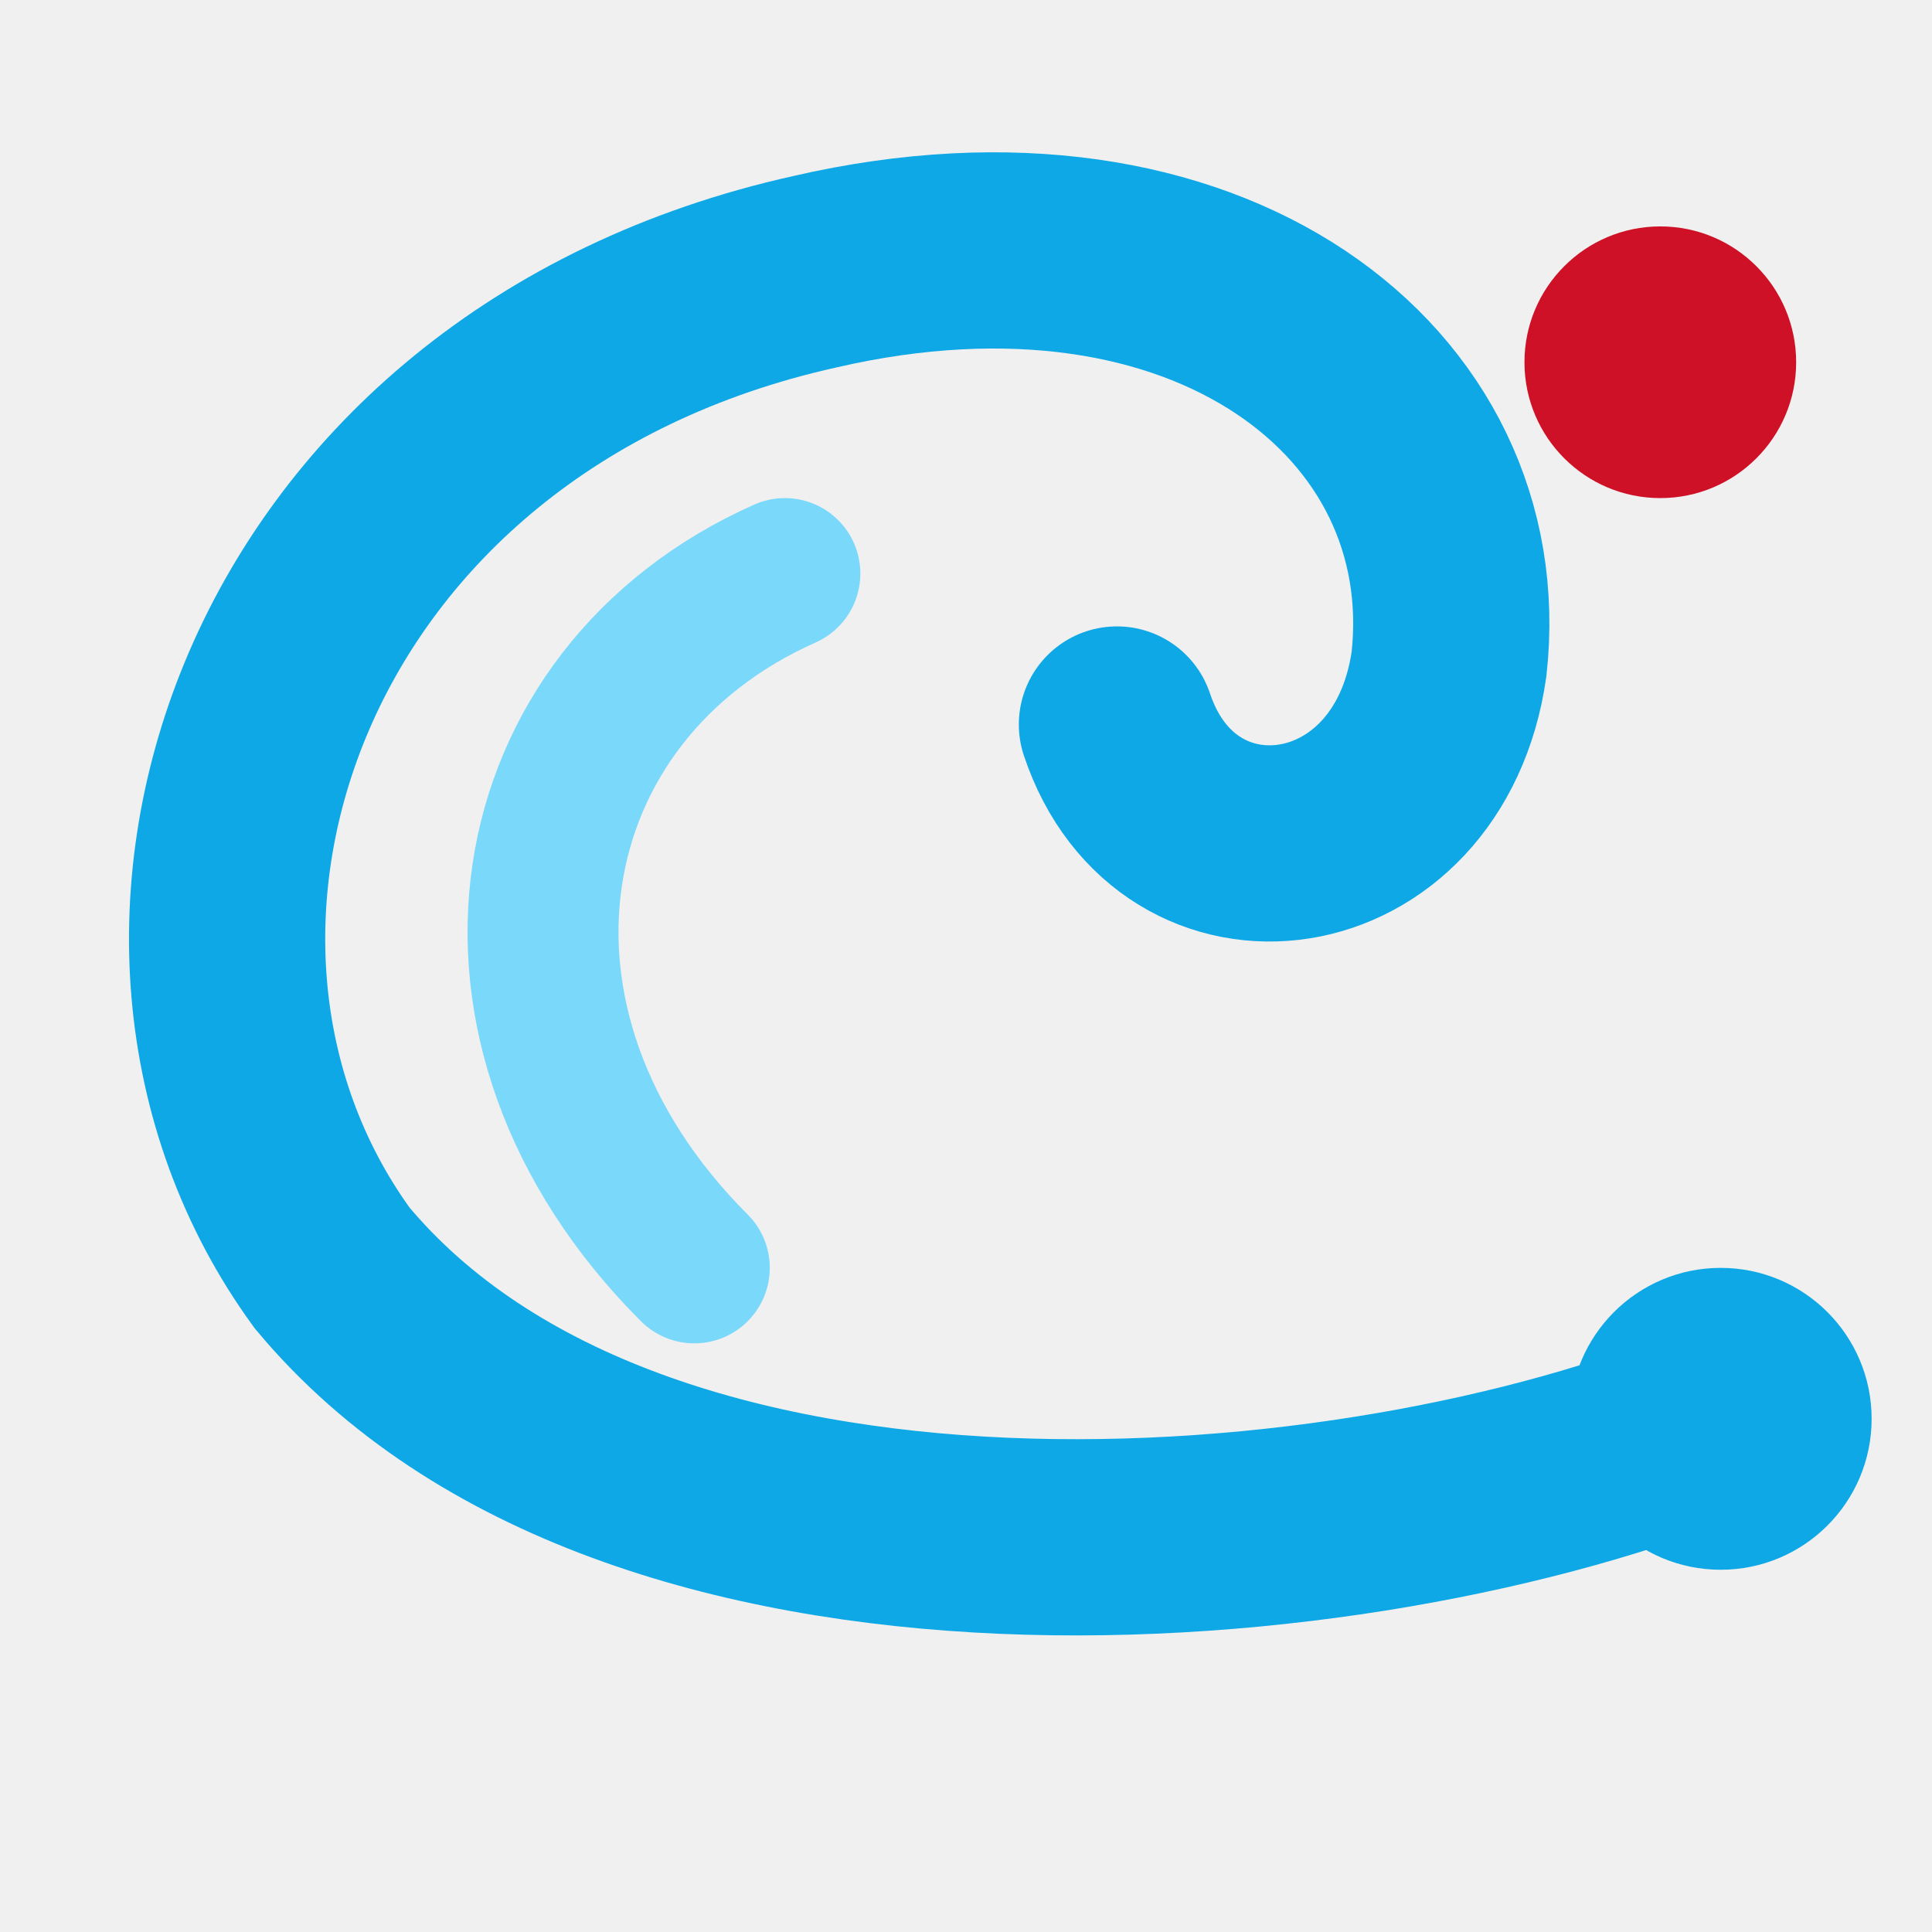
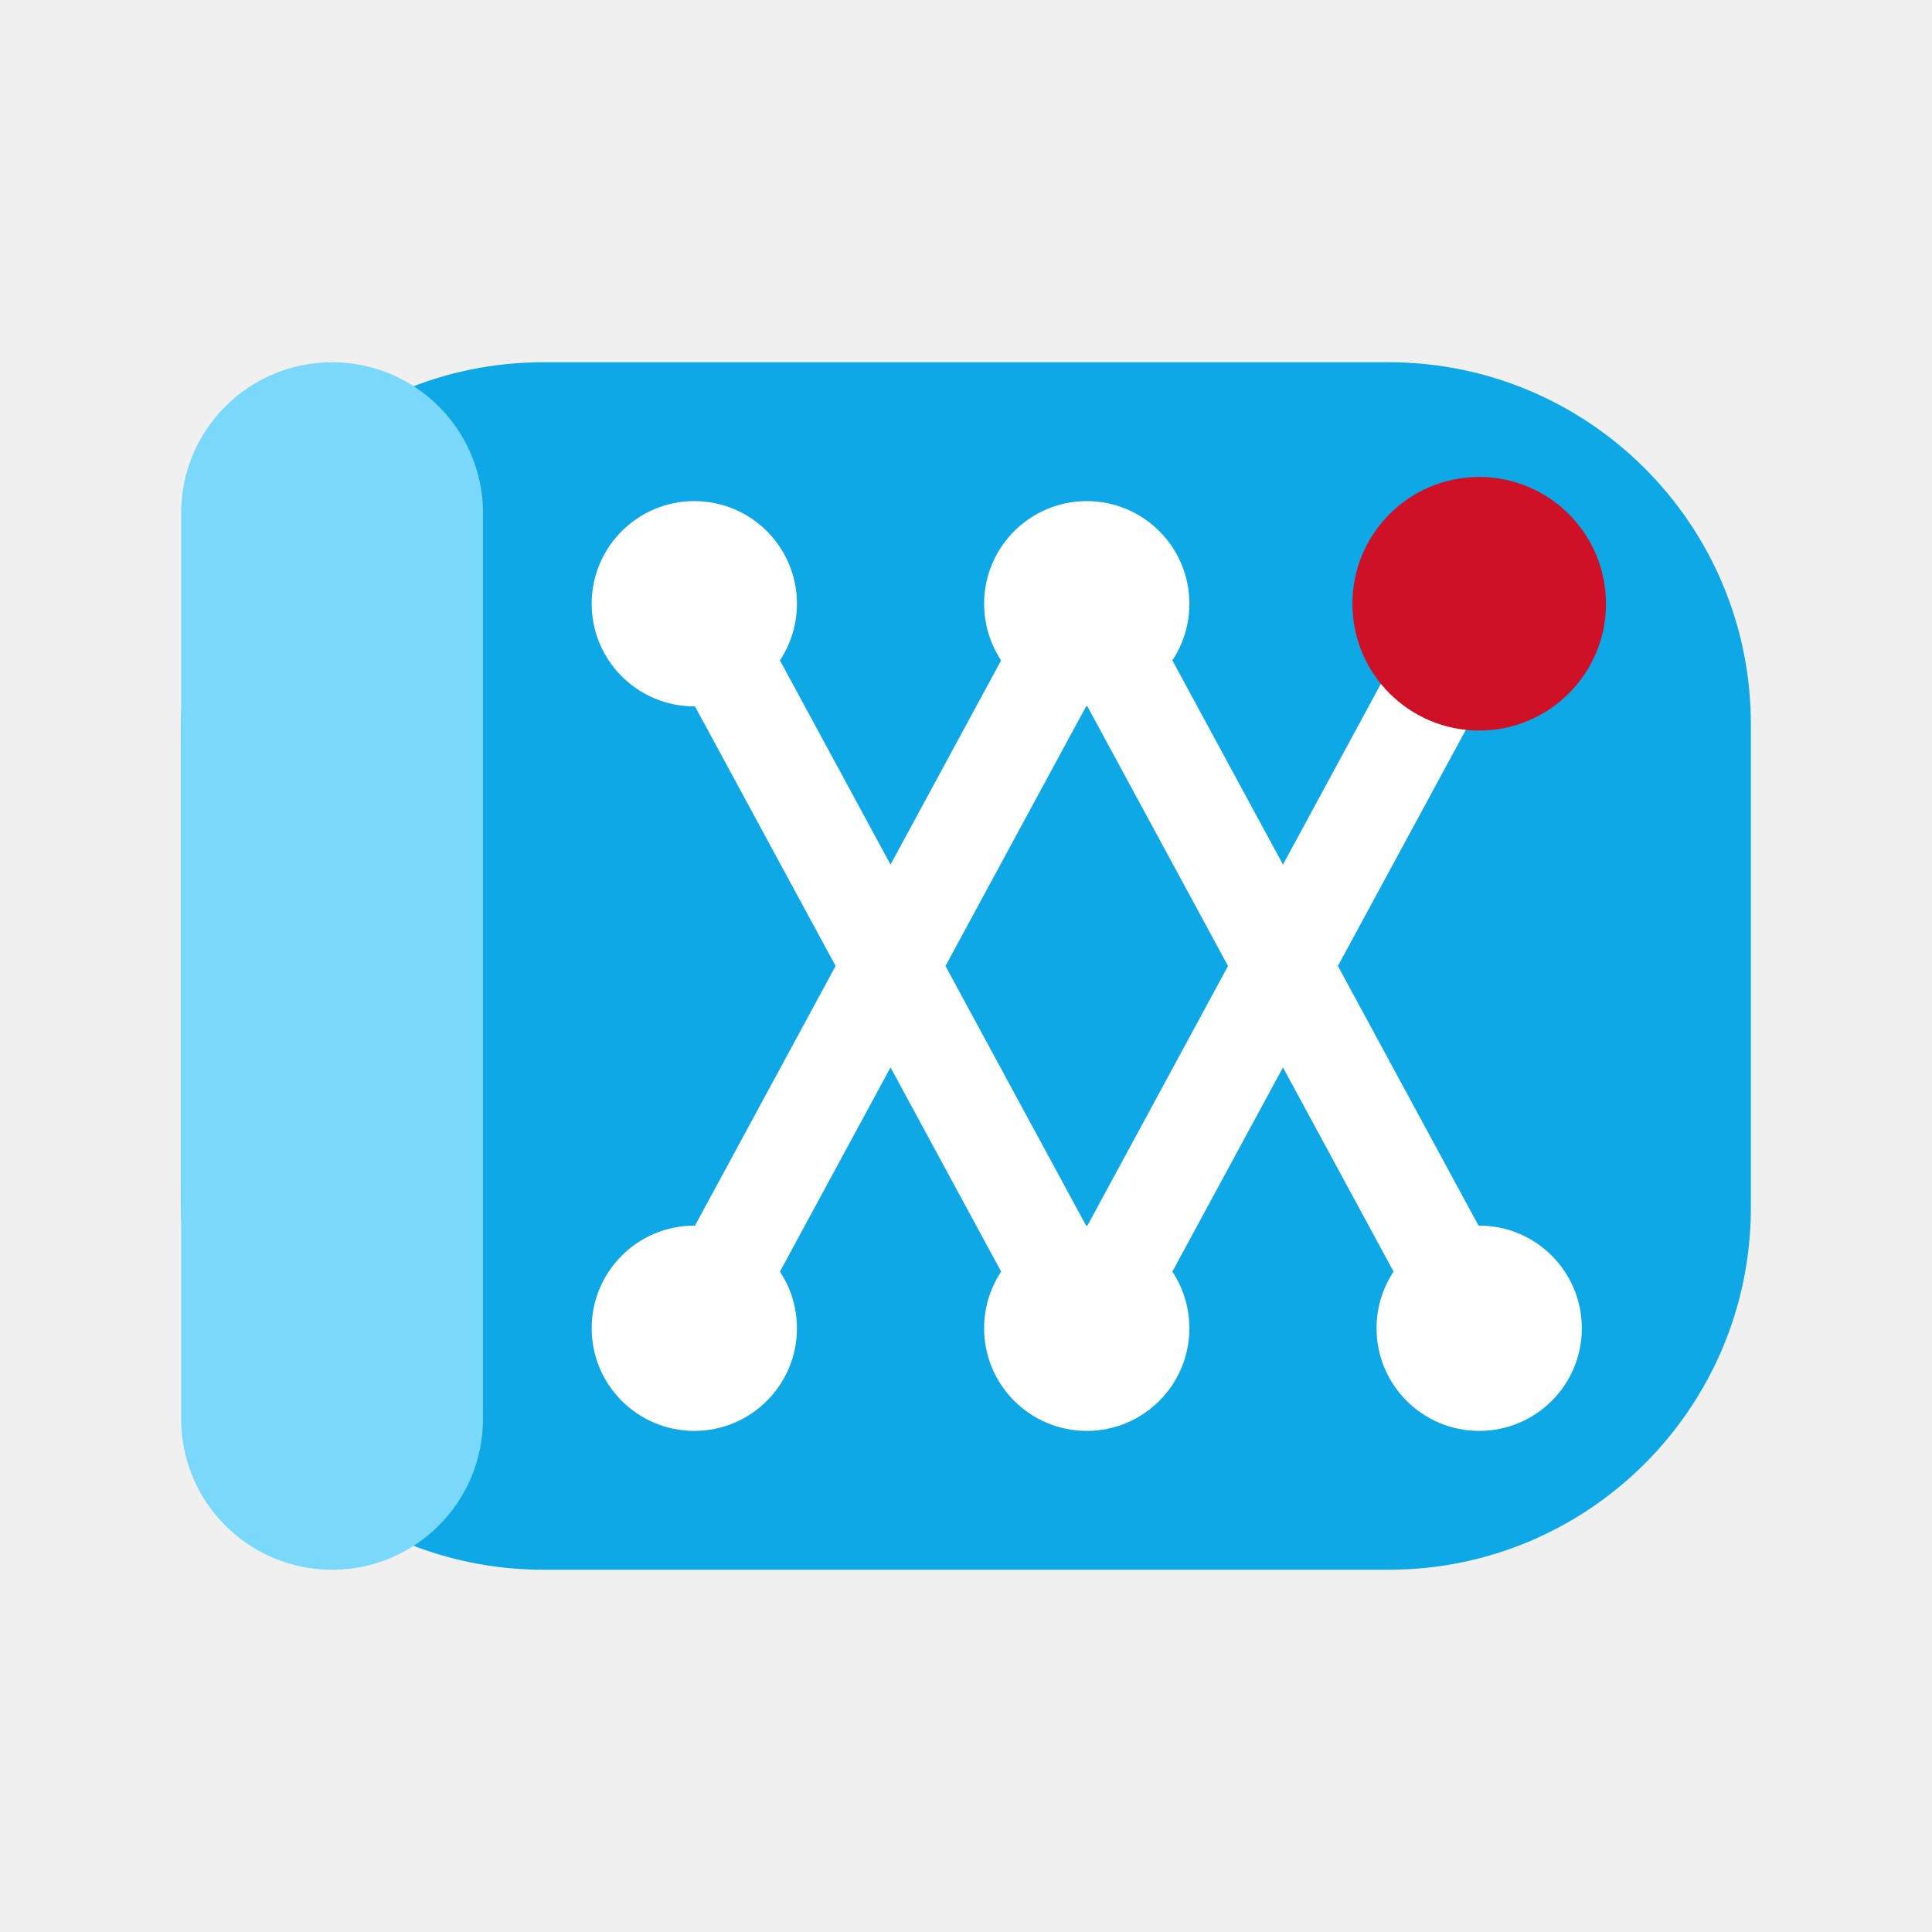
<svg xmlns="http://www.w3.org/2000/svg" viewBox="0 0 64 64" fill="none">
-   <path d="M57 47C45 52 21 54 11 42C3 31 9 13 27 9C40 6 49 13 48 22C47 29 39 30 37 24" stroke="#0ea8e6" stroke-width="6.5" stroke-linecap="round" />
-   <path d="M23 42C15 34 17 23 26 19" stroke="#7ad8fa" stroke-width="5" stroke-linecap="round" />
-   <circle cx="57" cy="47" r="5" fill="#0ea8e6" />
-   <circle cx="55" cy="12" r="4.5" fill="#ce1126" />
+   <rect x="6" y="12" width="52" height="40" rx="12" fill="#0ea8e6" />
+   <rect x="6" y="12" width="10" height="40" rx="5" fill="#7ad8fa" />
+   <path d="M23 20L36 44L49 20M23 44L36 20L49 44" stroke="#ffffff" stroke-width="3.2" stroke-linejoin="round" stroke-linecap="round" />
+   <g fill="#ffffff">
+     <circle cx="23" cy="20" r="3.4" />
+     <circle cx="36" cy="20" r="3.4" />
+     <circle cx="23" cy="44" r="3.4" />
+     <circle cx="36" cy="44" r="3.4" />
+     <circle cx="49" cy="44" r="3.4" />
+   </g>
+   <circle cx="49" cy="20" r="4.2" fill="#ce1126" />
</svg>
